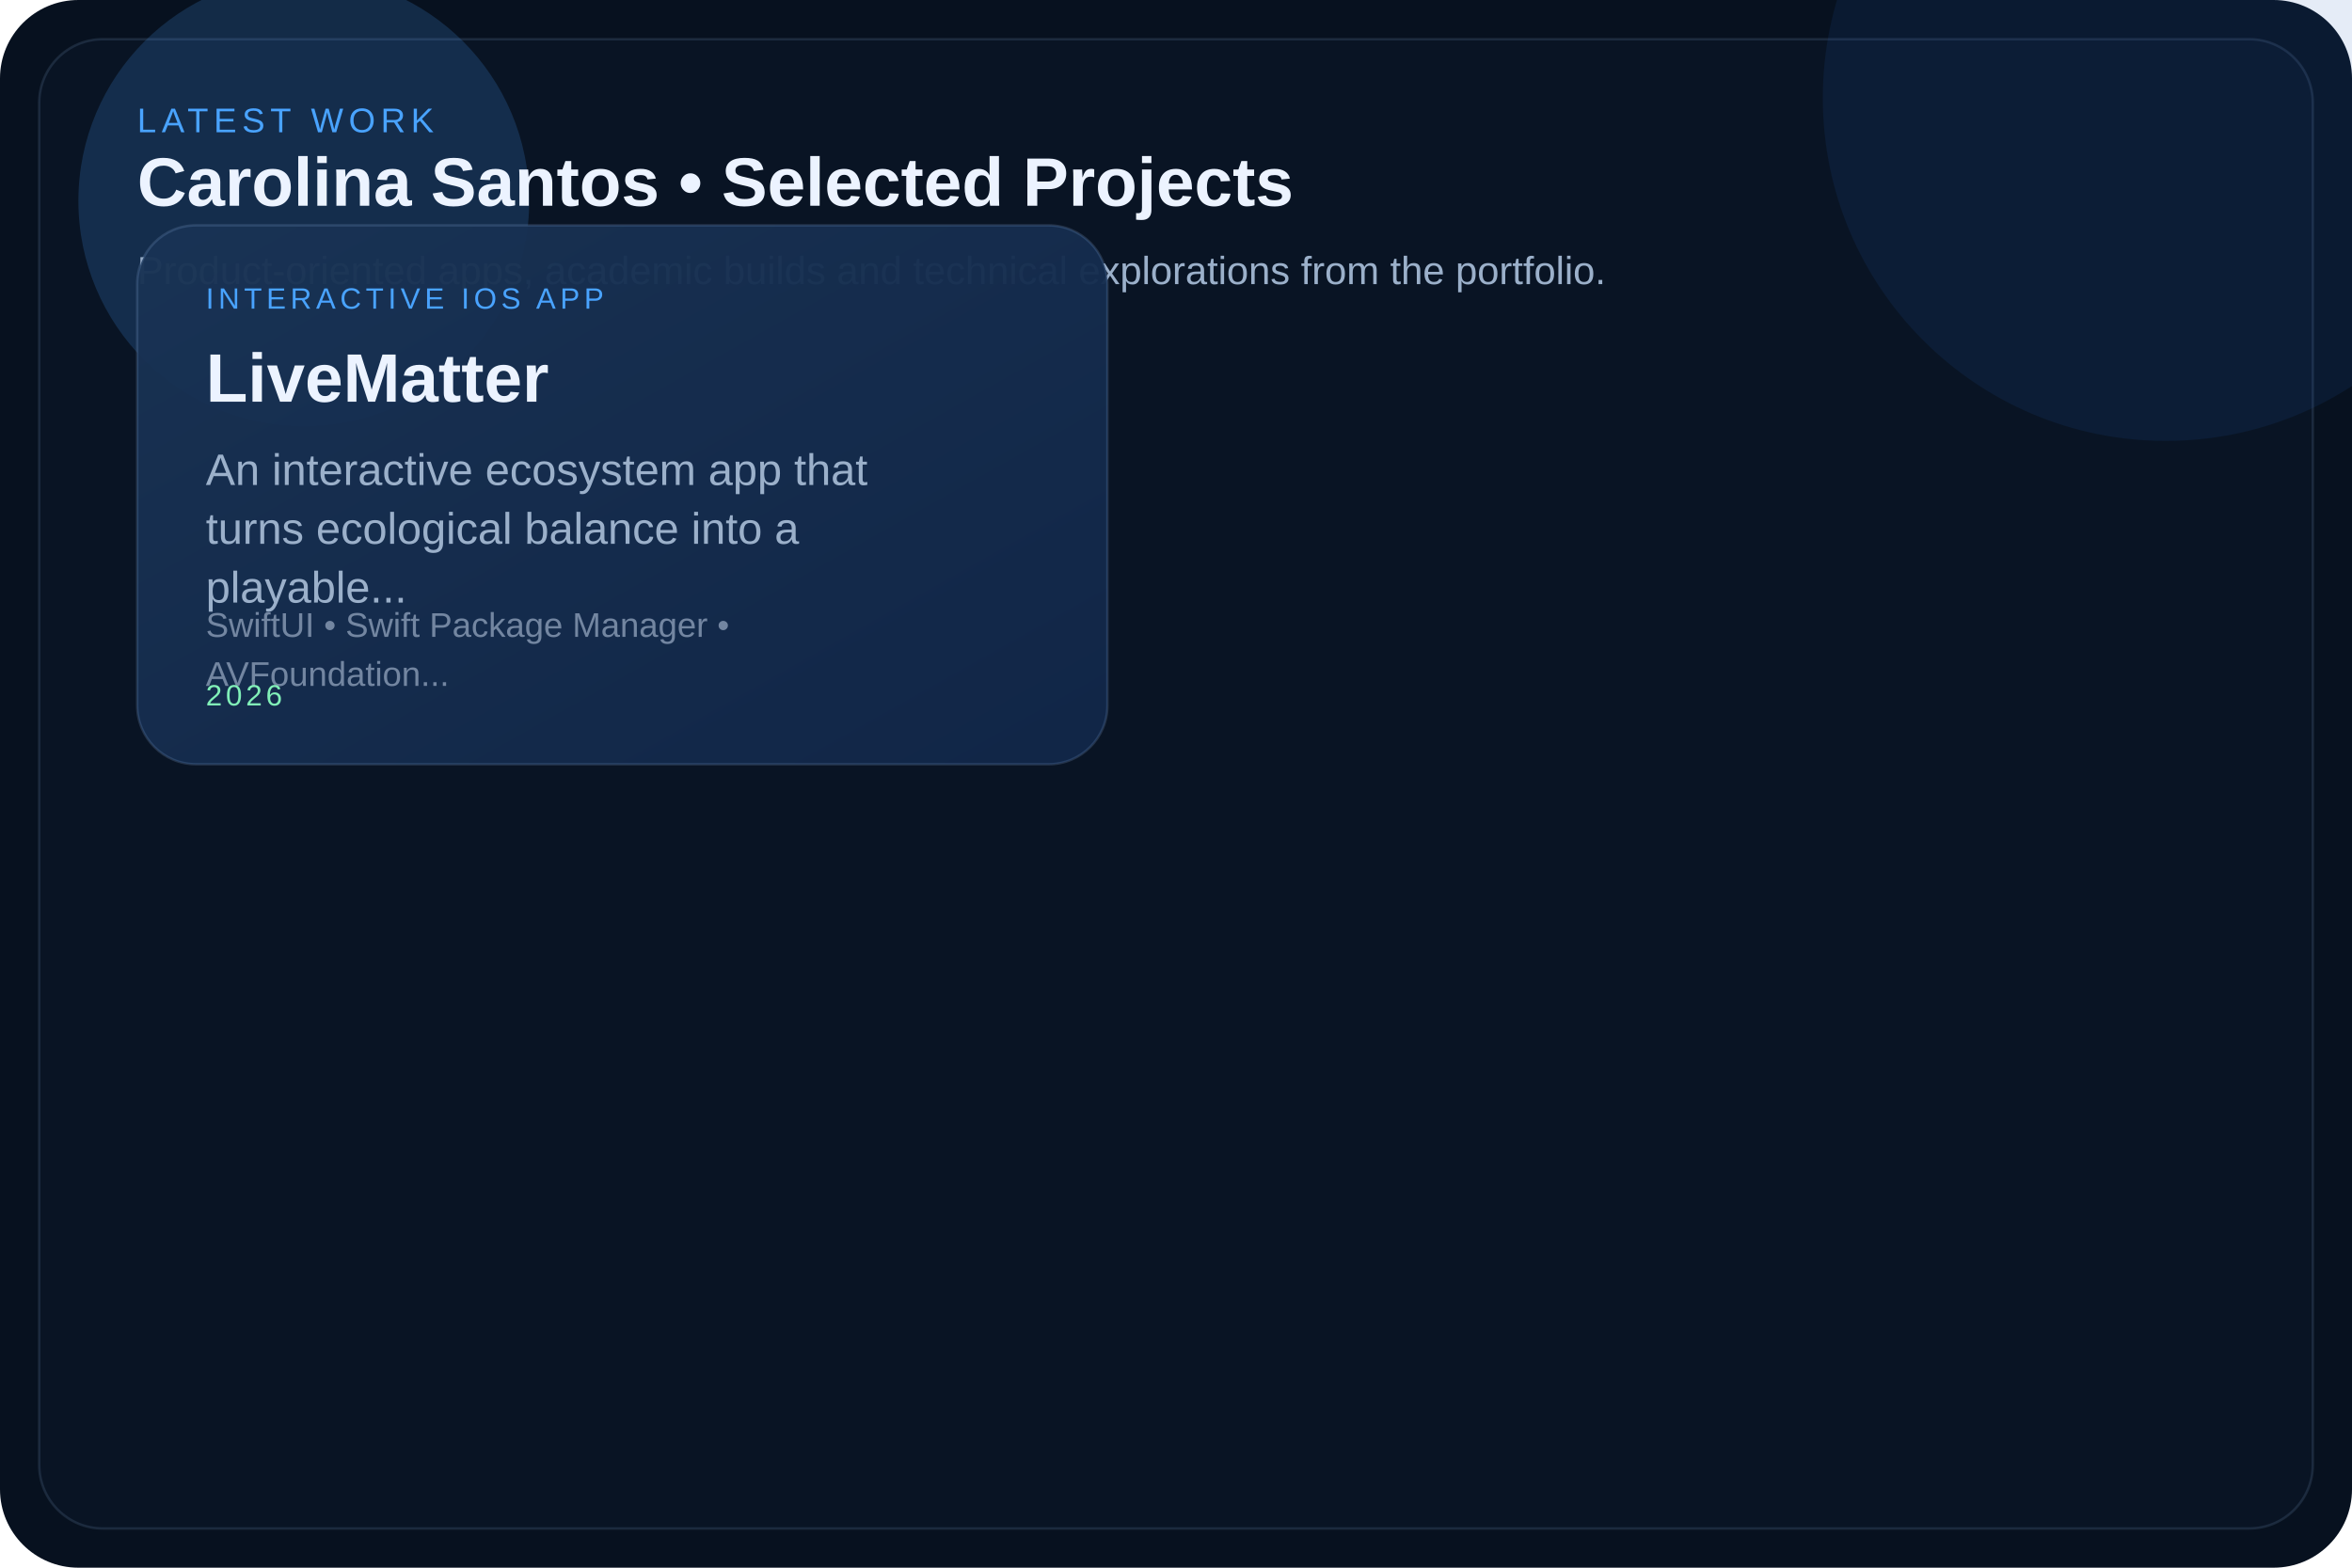
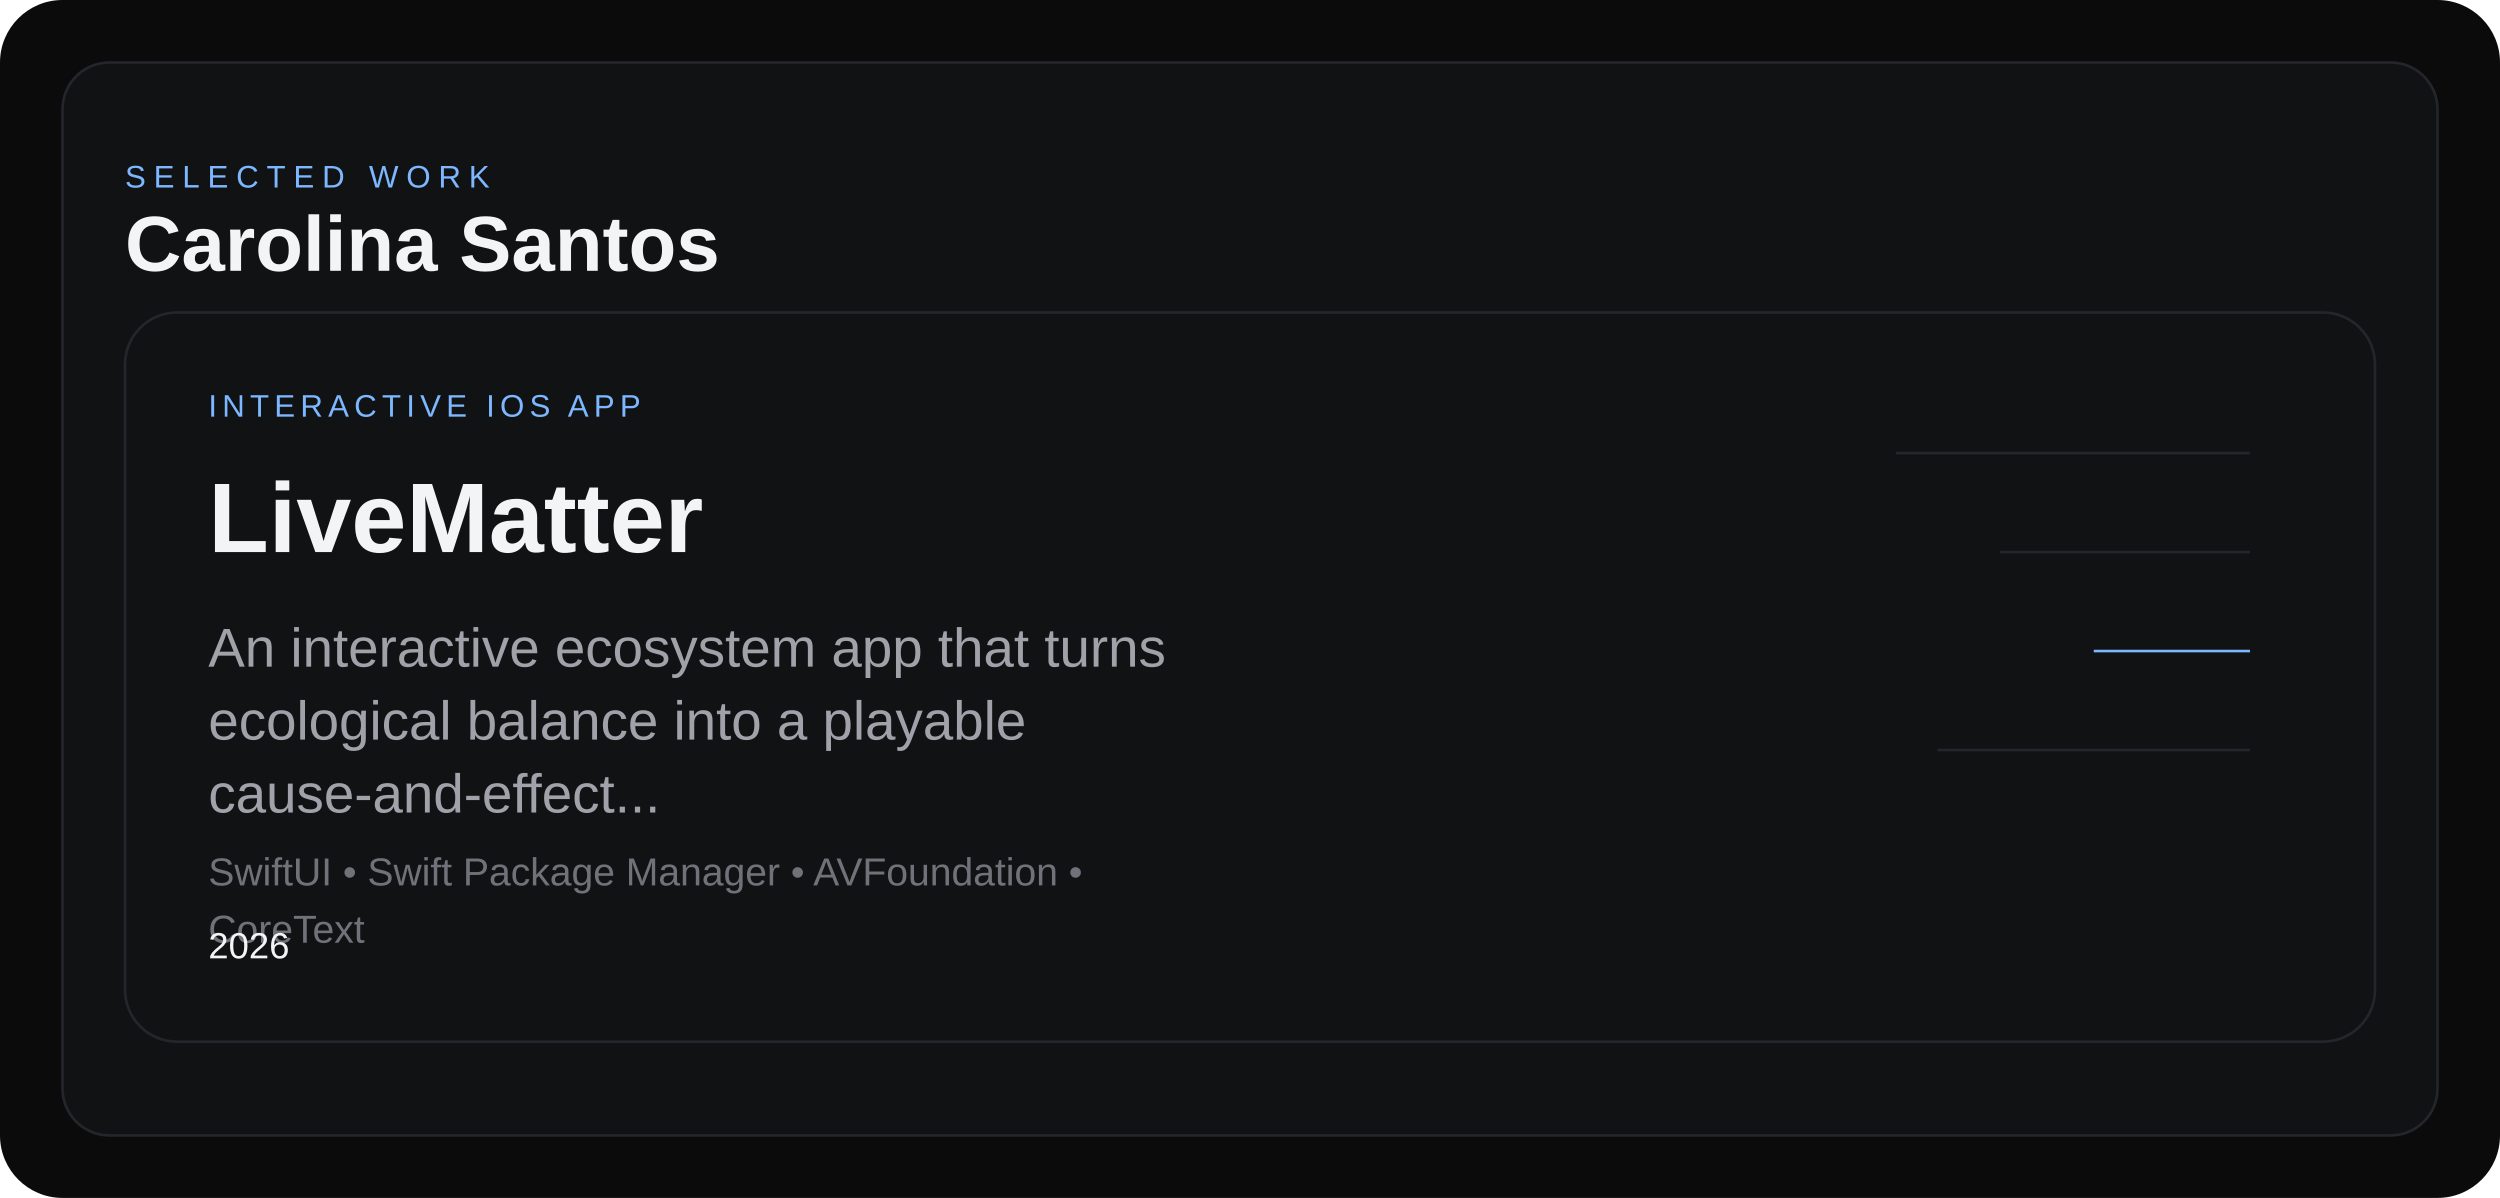
- <svg xmlns="http://www.w3.org/2000/svg" width="960" height="640" viewBox="0 0 960 640" fill="none" role="img" aria-labelledby="latestProjectsTitle latestProjectsDesc">
-   <defs>
-     <linearGradient id="cardGlow0" x1="0%" y1="0%" x2="100%" y2="100%">
-       <stop offset="0%" stop-color="#49a3ff" />
-       <stop offset="100%" stop-color="#1756b7" />
-     </linearGradient>
-   </defs>
-   <rect width="960" height="640" rx="32" fill="#07111f" />
-   <rect x="16" y="16" width="928" height="608" rx="26" fill="rgba(9,21,37,0.9)" stroke="rgba(121,153,191,0.18)" />
-   <circle cx="124" cy="82" r="92" fill="#49a3ff" opacity="0.18" />
-   <circle cx="884" cy="40" r="140" fill="#1f5eb8" opacity="0.12" />
-   <text x="56" y="54" fill="#49a3ff" font-size="14" font-family="Segoe UI, Arial, sans-serif" letter-spacing="2.2">LATEST WORK</text>
-   <text x="56" y="84" fill="#ecf3ff" font-size="28" font-weight="700" font-family="Segoe UI, Arial, sans-serif">Carolina Santos • Selected Projects</text>
-   <text x="56" y="116" fill="#9bb0ca" font-size="16" font-family="Segoe UI, Arial, sans-serif">Product-oriented apps, academic builds and technical explorations from the portfolio.</text>
+ <svg xmlns="http://www.w3.org/2000/svg" width="960" height="460" viewBox="0 0 960 460" fill="none" role="img" aria-labelledby="latestProjectsTitle latestProjectsDesc">
+   <rect width="960" height="460" rx="24" fill="#0B0B0C" />
+   <rect x="24" y="24" width="912" height="412" rx="18" fill="#111214" stroke="#24262B" />
+   <text x="48" y="72" fill="#7CB7FF" font-size="12" font-family="Segoe UI, Arial, sans-serif" letter-spacing="3">SELECTED WORK</text>
+   <text x="48" y="104" fill="#F3F4F6" font-size="30" font-weight="700" font-family="Avenir Next, Segoe UI, Arial, sans-serif">Carolina Santos</text>
  <a href="https://carolina-s-santos.github.io/portfolio/project/?slug=live-matter">
-     <g transform="translate(56, 92)">
-       <rect width="396" height="220" rx="24" fill="rgba(16,30,51,0.96)" stroke="rgba(121,153,191,0.24)" />
-       <rect x="0" y="0" width="396" height="220" rx="24" fill="url(#cardGlow0)" opacity="0.16" />
-       <text x="28" y="34" fill="#49a3ff" font-size="12" font-family="Segoe UI, Arial, sans-serif" letter-spacing="1.8">INTERACTIVE IOS APP</text>
-       <text x="28" y="72" fill="#ecf3ff" font-size="28" font-weight="700" font-family="Segoe UI, Arial, sans-serif">LiveMatter</text>
-       <text x="28" y="106" fill="#9bb0ca" font-size="18" font-family="Segoe UI, Arial, sans-serif">An interactive ecosystem app that</text>
-       <text x="28" y="130" fill="#9bb0ca" font-size="18" font-family="Segoe UI, Arial, sans-serif">turns ecological balance into a</text>
-       <text x="28" y="154" fill="#9bb0ca" font-size="18" font-family="Segoe UI, Arial, sans-serif">playable...</text>
-       <text x="28" y="168" fill="#7386a1" font-size="14" font-family="Segoe UI, Arial, sans-serif">SwiftUI • Swift Package Manager •</text>
-       <text x="28" y="188" fill="#7386a1" font-size="14" font-family="Segoe UI, Arial, sans-serif">AVFoundation...</text>
-       <text x="28" y="196" fill="#81f0b8" font-size="12" font-family="Segoe UI, Arial, sans-serif" letter-spacing="1.5">2026</text>
+     <g transform="translate(48, 120)">
+       <rect width="864" height="280" rx="20" fill="#111214" stroke="#24262B" />
+       <text x="32" y="40" fill="#7CB7FF" font-size="12" font-family="Segoe UI, Arial, sans-serif" letter-spacing="2">INTERACTIVE IOS APP</text>
+       <text x="32" y="92" fill="#F3F4F6" font-size="38" font-weight="700" font-family="Avenir Next, Segoe UI, Arial, sans-serif">LiveMatter</text>
+       <text x="32" y="136" fill="#A1A1AA" font-size="21" font-family="Segoe UI, Arial, sans-serif">An interactive ecosystem app that turns</text>
+       <text x="32" y="164" fill="#A1A1AA" font-size="21" font-family="Segoe UI, Arial, sans-serif">ecological balance into a playable</text>
+       <text x="32" y="192" fill="#A1A1AA" font-size="21" font-family="Segoe UI, Arial, sans-serif">cause-and-effect...</text>
+       <text x="32" y="220" fill="#71717A" font-size="15" font-family="Segoe UI, Arial, sans-serif">SwiftUI • Swift Package Manager • AVFoundation •</text>
+       <text x="32" y="242" fill="#71717A" font-size="15" font-family="Segoe UI, Arial, sans-serif">CoreText</text>
+       <text x="32" y="248" fill="#F3F4F6" font-size="14" font-family="Segoe UI, Arial, sans-serif">2026</text>
+       <line x1="680" y1="54" x2="816" y2="54" stroke="#24262B" />
+       <line x1="720" y1="92" x2="816" y2="92" stroke="#24262B" />
+       <line x1="756" y1="130" x2="816" y2="130" stroke="#7CB7FF" />
+       <line x1="696" y1="168" x2="816" y2="168" stroke="#24262B" />
    </g>
  </a>
</svg>
